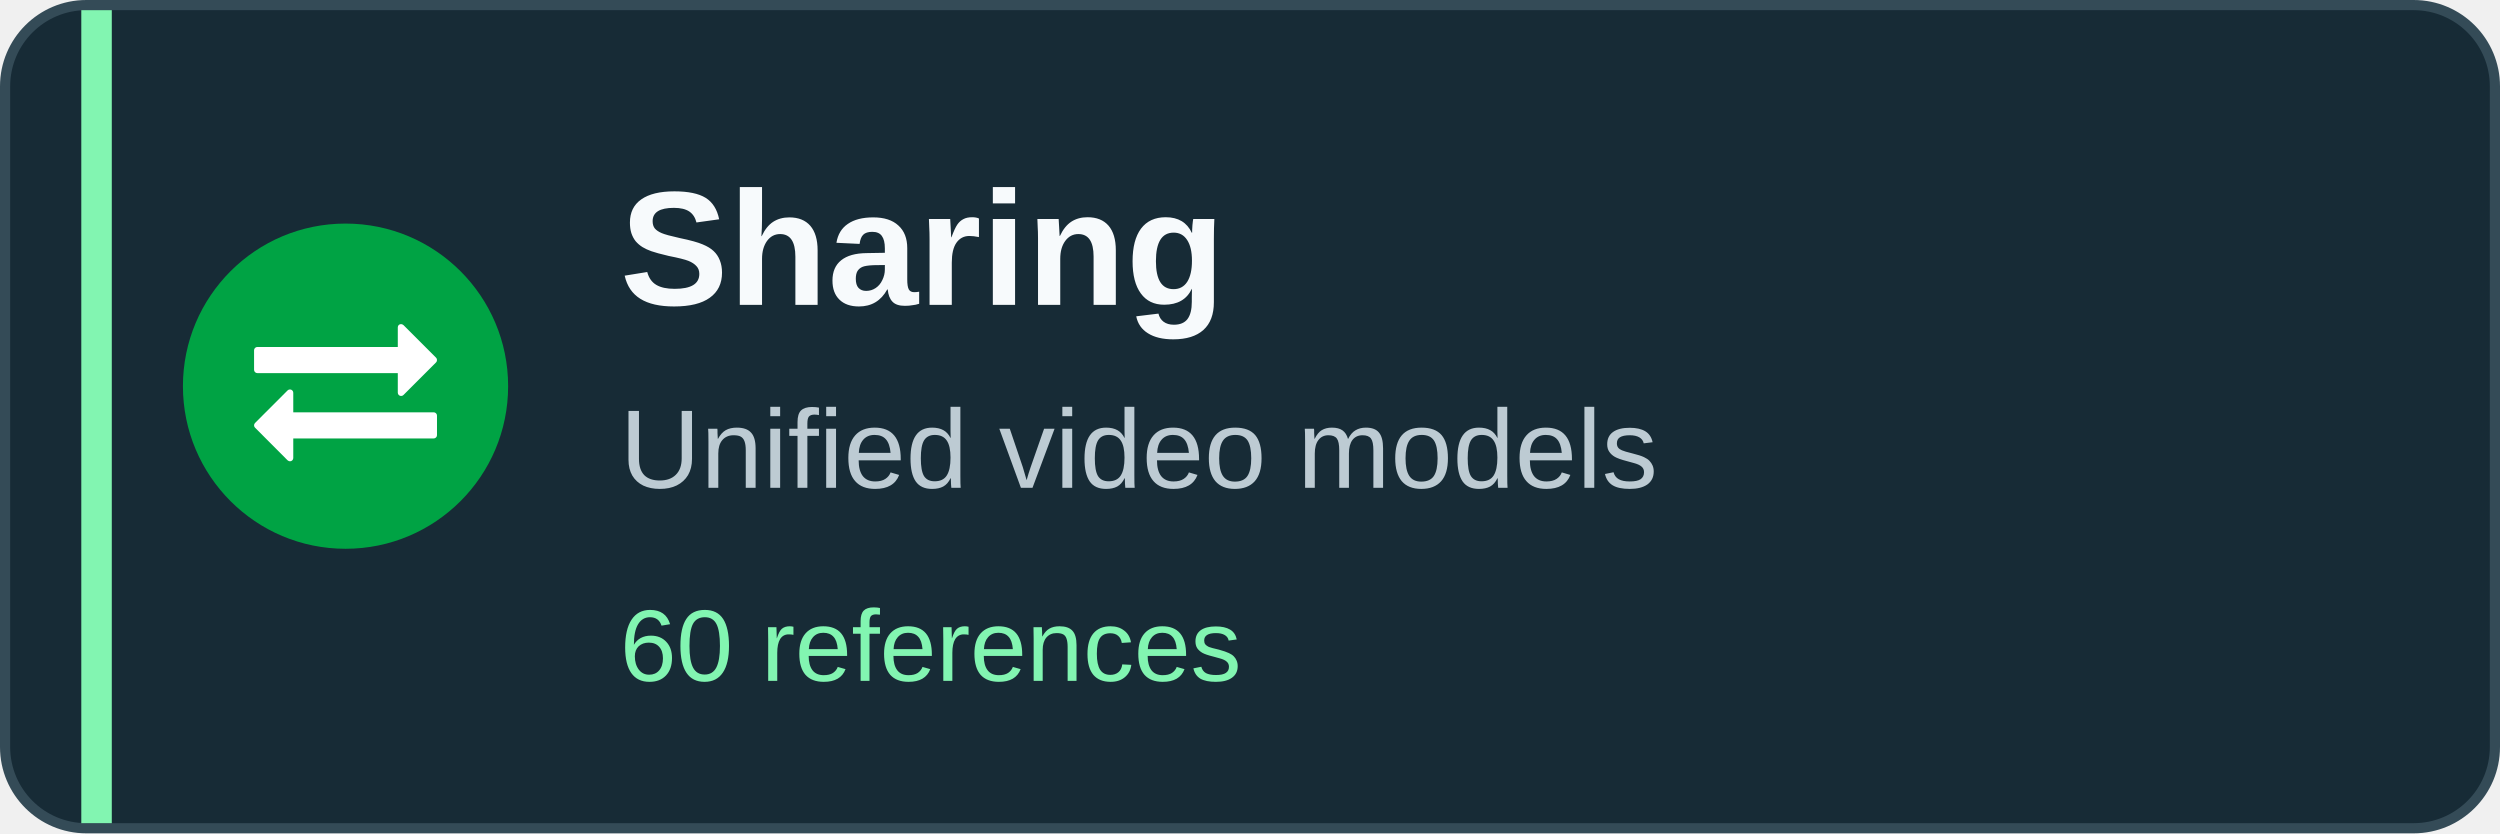
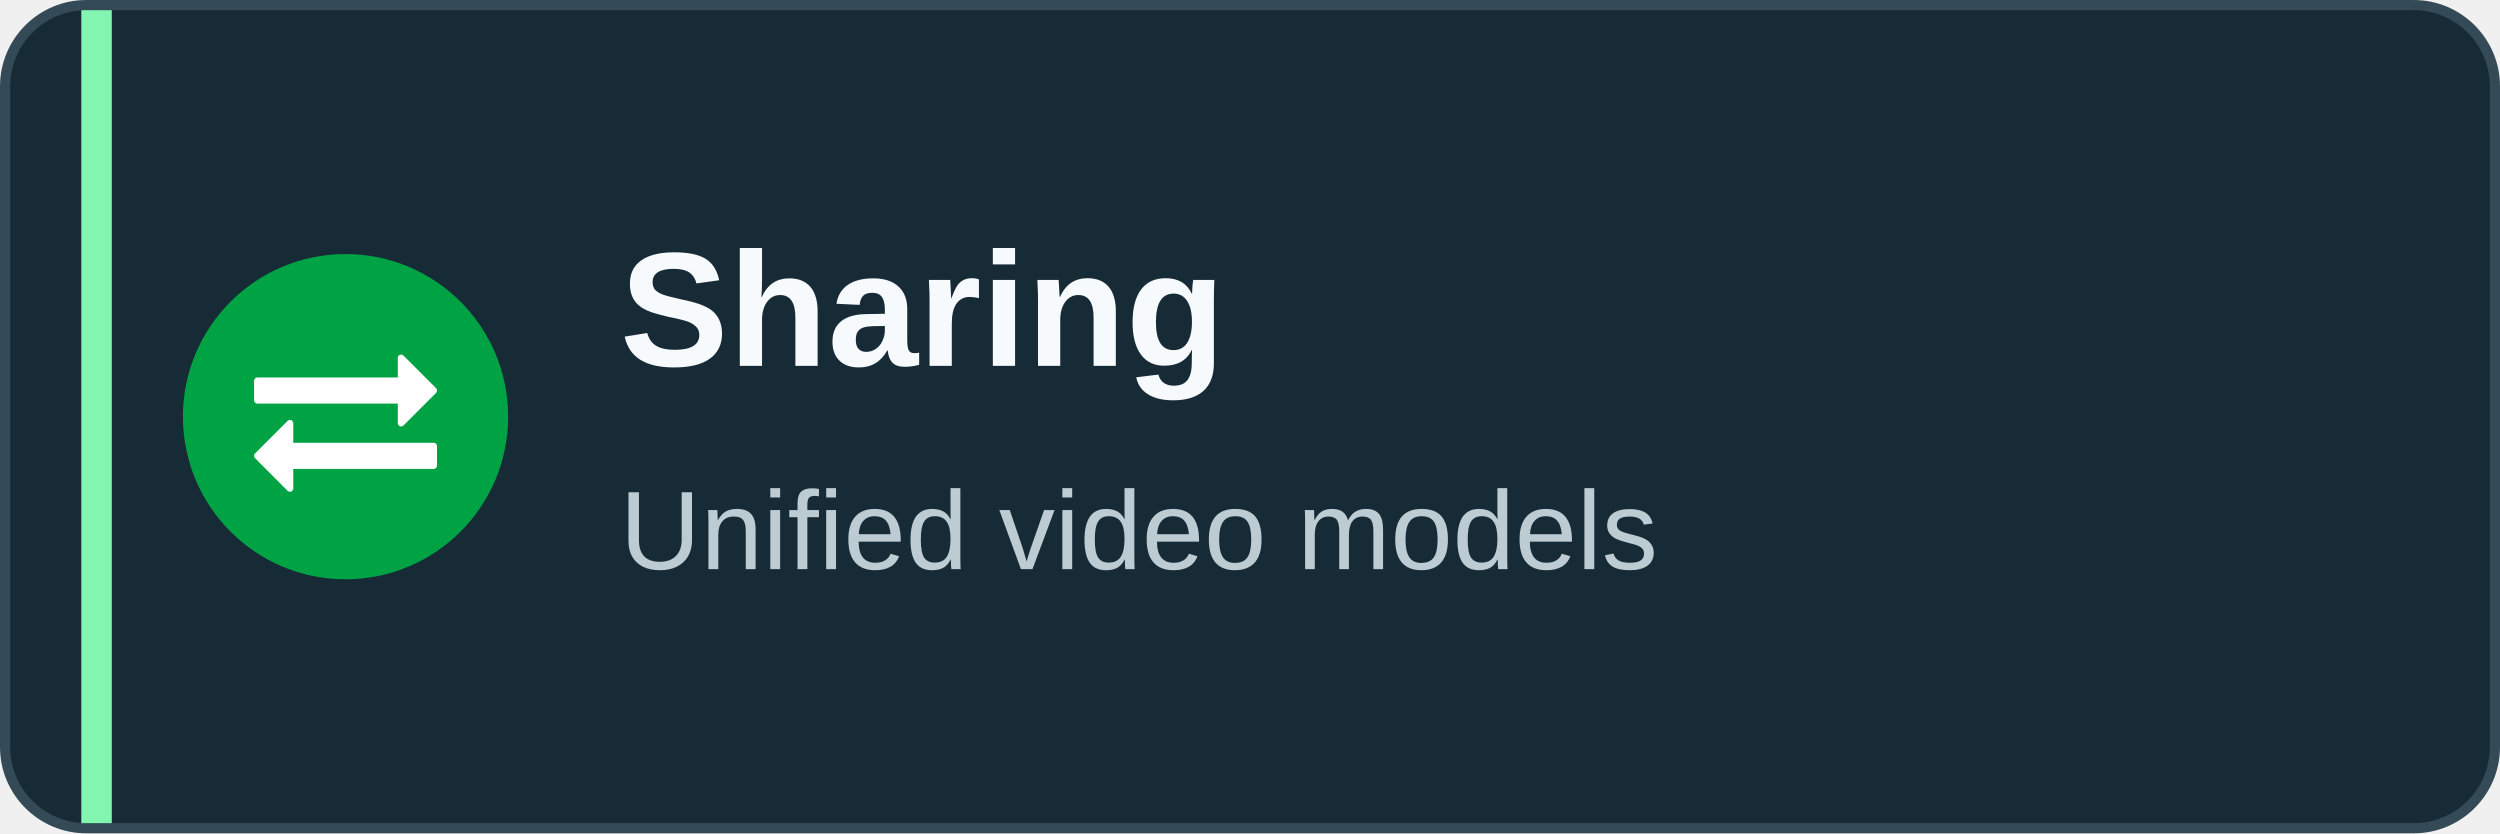
- <svg xmlns="http://www.w3.org/2000/svg" width="246" height="82" viewBox="0 0 246 82" role="img" aria-label="Sharing: 60 references">
+ <svg xmlns="http://www.w3.org/2000/svg" width="246" height="82" viewBox="0 0 246 82" role="img" aria-label="Sharing: unified video models">
  <rect x=".5" y=".5" width="245" height="81" rx="8" fill="#172b36" stroke="#344b57" />
  <path d="M8 1h3v80H8z" fill="#82F5B1" />
-   <svg x="18" y="22" width="32" height="32" viewBox="0 0 64 64">
+   <svg x="18" y="25" width="32" height="32" viewBox="0 0 64 64">
    <circle cx="32" cy="32" r="32" fill="#00A344" />
    <path fill="#fff" transform="translate(14 44.8571) scale(0.0200893 -0.0200893)" d="M1792 352v-192q0 -13 -9.5 -22.5t-22.5 -9.5h-1376v-192q0 -13 -9.5 -22.5t-22.5 -9.5q-12 0 -24 10l-319 320q-9 9 -9 22q0 14 9 23l320 320q9 9 23 9q13 0 22.5 -9.5t9.5 -22.5v-192h1376q13 0 22.5 -9.5t9.5 -22.5zM1792 896q0 -14 -9 -23l-320 -320q-9 -9 -23 -9 q-13 0 -22.5 9.5t-9.5 22.5v192h-1376q-13 0 -22.5 9.5t-9.5 22.5v192q0 13 9.5 22.5t22.5 9.5h1376v192q0 14 9 23t23 9q12 0 24 -10l319 -319q9 -9 9 -23z" />
  </svg>
  <g font-family="Arial,Helvetica,sans-serif">
-     <text x="61" y="30" fill="#f7fafc" font-size="16" font-weight="700">Sharing</text>
-     <text x="61" y="48" fill="#bdcbd3" font-size="11">Unified video models</text>
-     <text x="61" y="67" fill="#82F5B1" font-size="10">60 references</text>
+     <text x="61" y="36" fill="#f7fafc" font-size="16" font-weight="700">Sharing</text>
+     <text x="61" y="56" fill="#bdcbd3" font-size="11">Unified video models</text>
  </g>
</svg>
